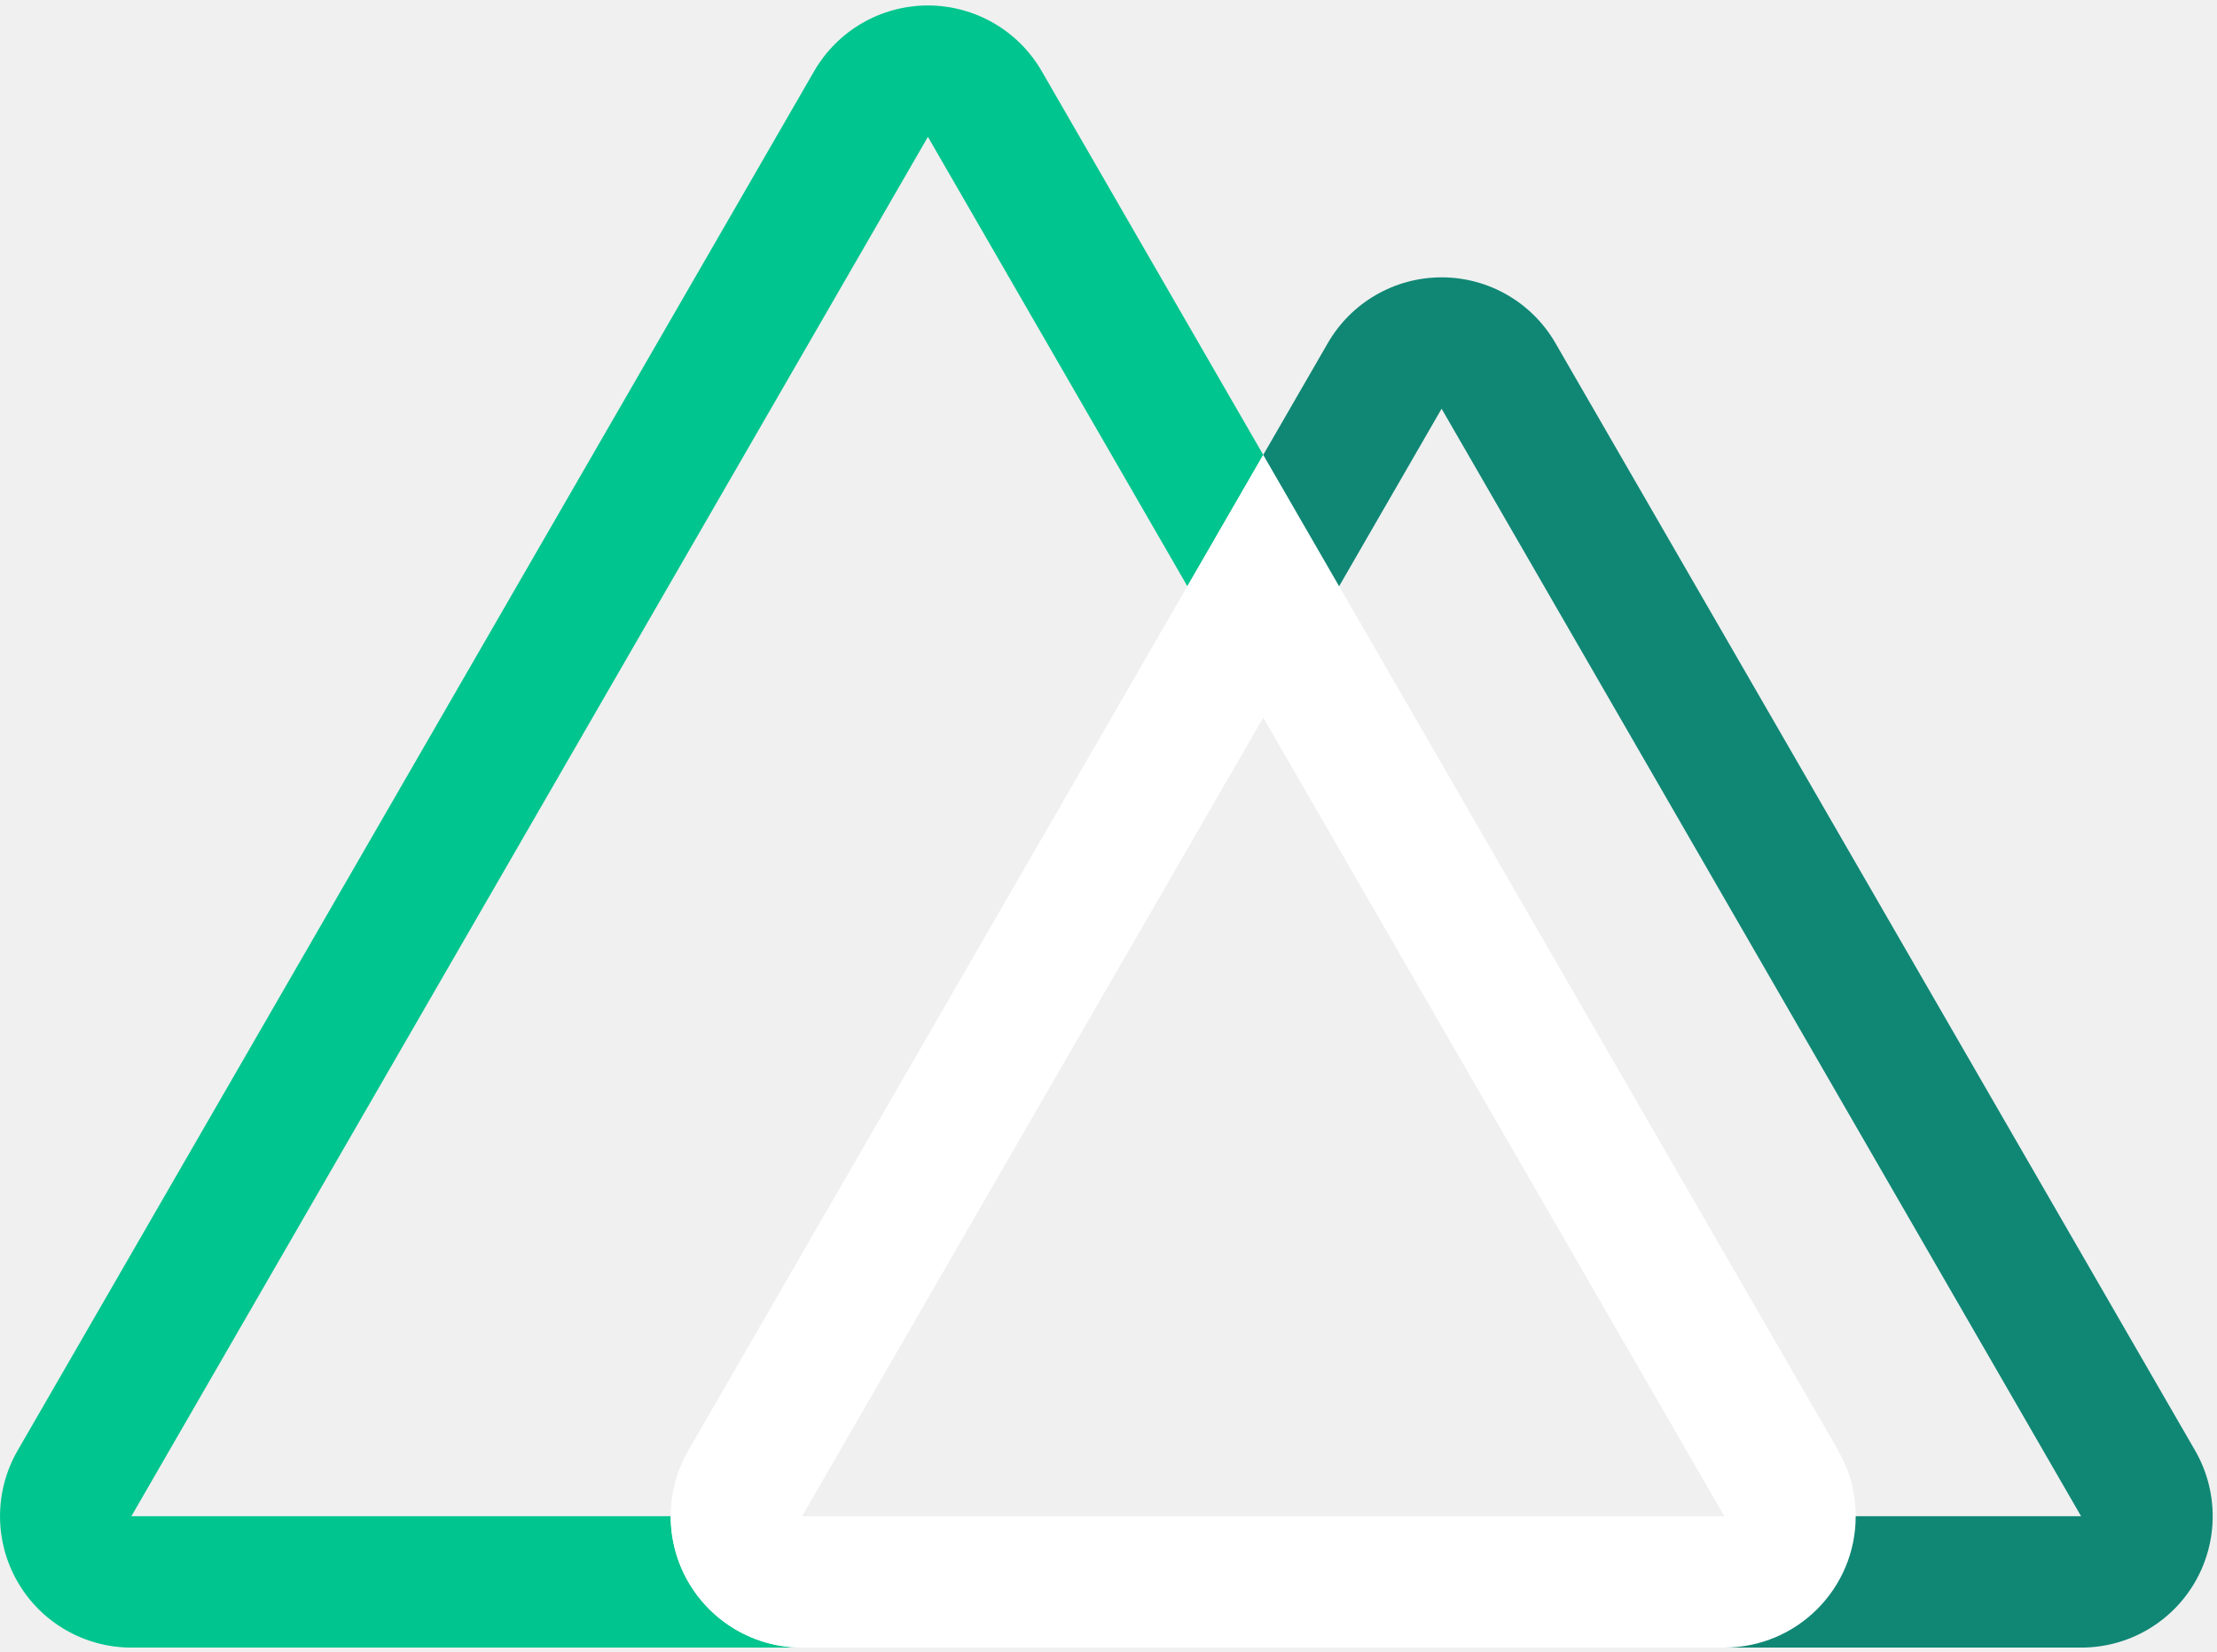
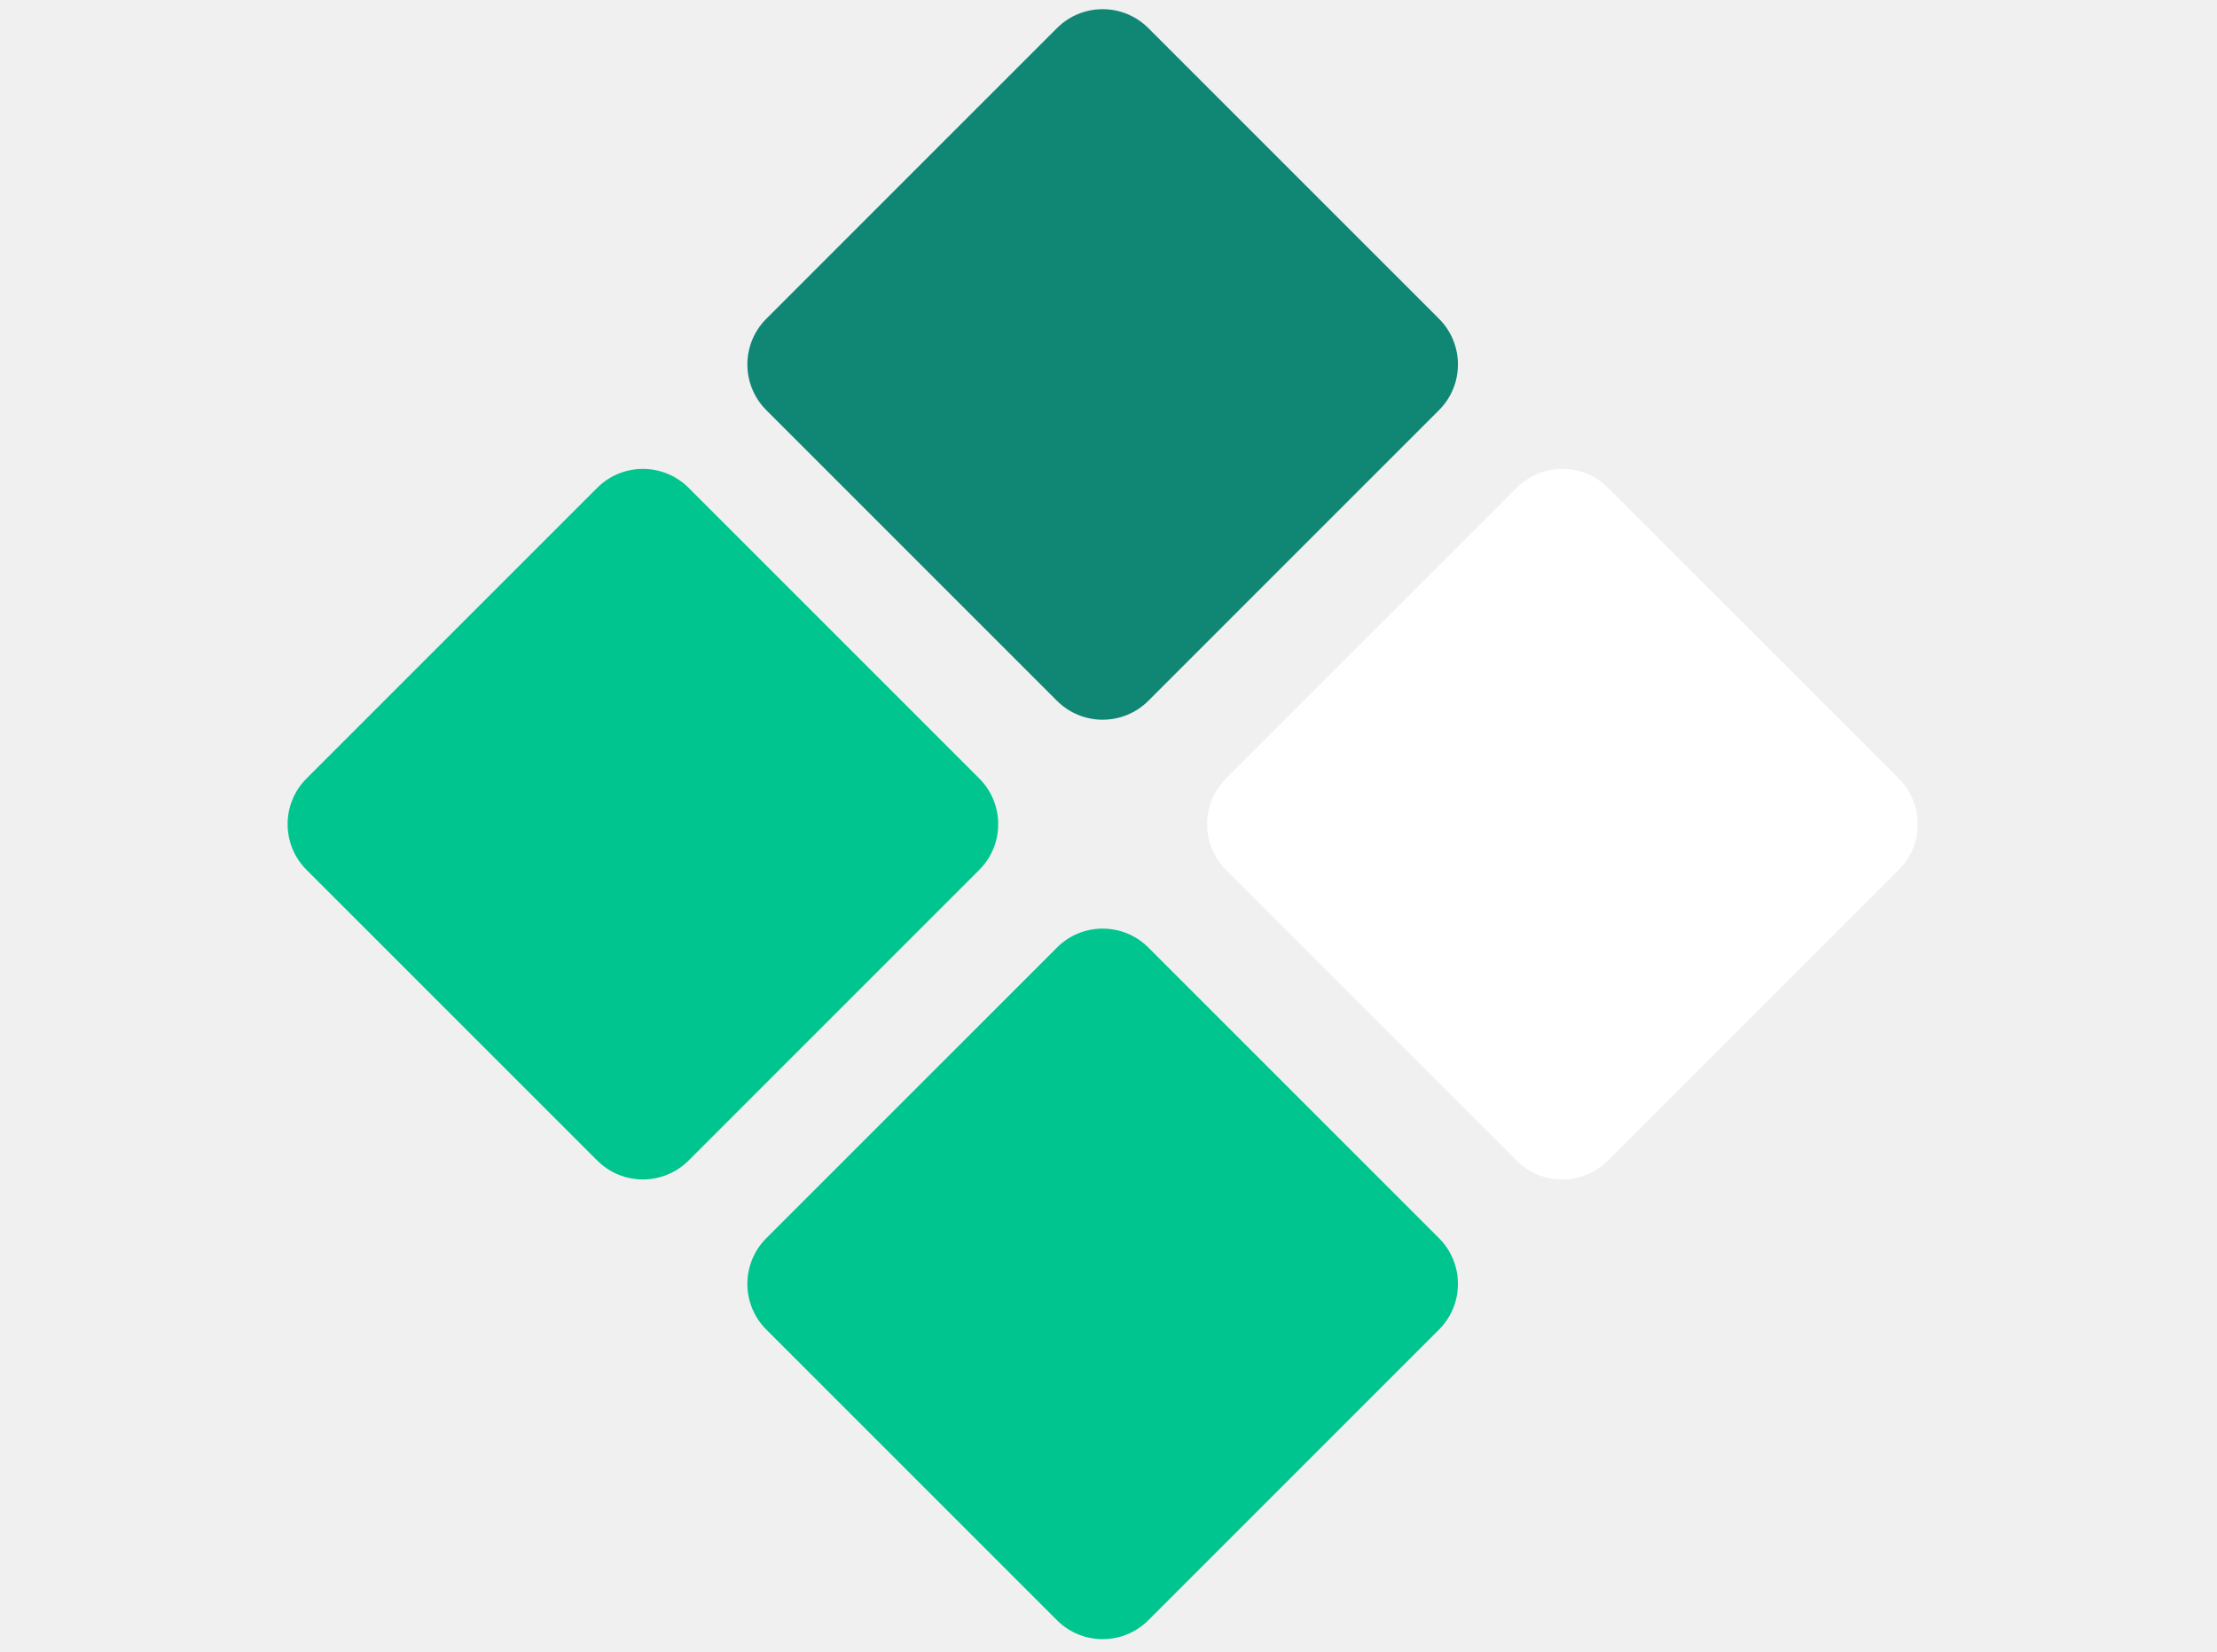
<svg xmlns="http://www.w3.org/2000/svg" viewBox="0 0 400 298">
-   <g fill-rule="nonzero" fill="none">
-     <path d="M227.921 82.074l-13.689 23.704-46.815-81.086L23.704 273.58h97.304c0 13.091 10.613 23.704 23.704 23.704H23.704c-8.468 0-16.291-4.52-20.525-11.854-4.233-7.334-4.233-16.368.001-23.702L146.894 12.84c4.234-7.334 12.06-11.853 20.528-11.853 8.469 0 16.294 4.518 20.528 11.853l39.97 69.235z" fill="#00C58E" />
-     <path d="M331.664 261.728l-90.054-155.951-13.689-23.704-13.689 23.704-90.044 155.951c-4.234 7.333-4.234 16.368-.001 23.702 4.233 7.334 12.057 11.854 20.525 11.854h166.4c8.469 0 16.296-4.515 20.532-11.85 4.236-7.334 4.236-16.371.001-23.706h.02zM144.711 273.58L227.921 129.481l83.19 144.099h-166.4z" fill="#FFF" />
-     <path d="M396.049 285.432c-4.233 7.333-12.057 11.852-20.523 11.852H311.111c13.091 0 23.704-10.613 23.704-23.704h40.662L260.099 73.748l-18.489 32.03-13.689-23.704L239.575 61.896c4.234-7.334 12.06-11.853 20.528-11.853 8.469 0 16.294 4.518 20.528 11.853l115.417 199.832c4.234 7.334 4.234 16.37 0 23.704z" fill="#108775" />
+   <g fill-rule="nonzero" transform="translate(50 0)" fill="none">
+     <path d="m209.636,223.417l-24.257,-24.257l-13.582,-13.583l-14.609,-14.609c-4.551,-4.551 -11.93,-4.551 -16.481,0l-52.45,52.45c-4.551,4.551 -4.551,11.93 0,16.481l52.45,52.45c4.551,4.551 11.93,4.551 16.481,0l52.45,-52.45c4.548,-4.551 4.548,-11.93 -0.001,-16.481z" fill="#00C58E" />
+     <path d="m126.686,140.469l-52.45,-52.45c-4.551,-4.551 -11.93,-4.551 -16.481,0l-52.45,52.45c-4.551,4.551 -4.551,11.93 0,16.481l52.45,52.45c4.551,4.551 11.93,4.551 16.481,0l52.45,-52.45c4.551,-4.552 4.551,-11.93 0,-16.481z" fill="#00C58E" />
+     <path d="m209.636,57.52l-52.45,-52.45c-4.551,-4.551 -11.93,-4.551 -16.481,0l-13.794,13.794l-13.585,13.585l-25.069,25.071c-4.551,4.551 -4.551,11.93 0,16.481l52.45,52.45c4.551,4.551 11.93,4.551 16.481,0l52.45,-52.45c4.548,-4.551 4.548,-11.93 -0.001,-16.481l-0,0l0,-0z" fill="#108775" />
+     <path d="m292.584,140.469l-52.45,-52.45c-4.551,-4.551 -11.93,-4.551 -16.479,0l-52.45,52.45c-4.551,4.551 -4.551,11.93 0,16.481l52.45,52.45c4.551,4.551 11.93,4.551 16.479,0l52.45,-52.45c4.551,-4.552 4.551,-11.93 0,-16.481z" fill="#FFF" />
  </g>
</svg>
